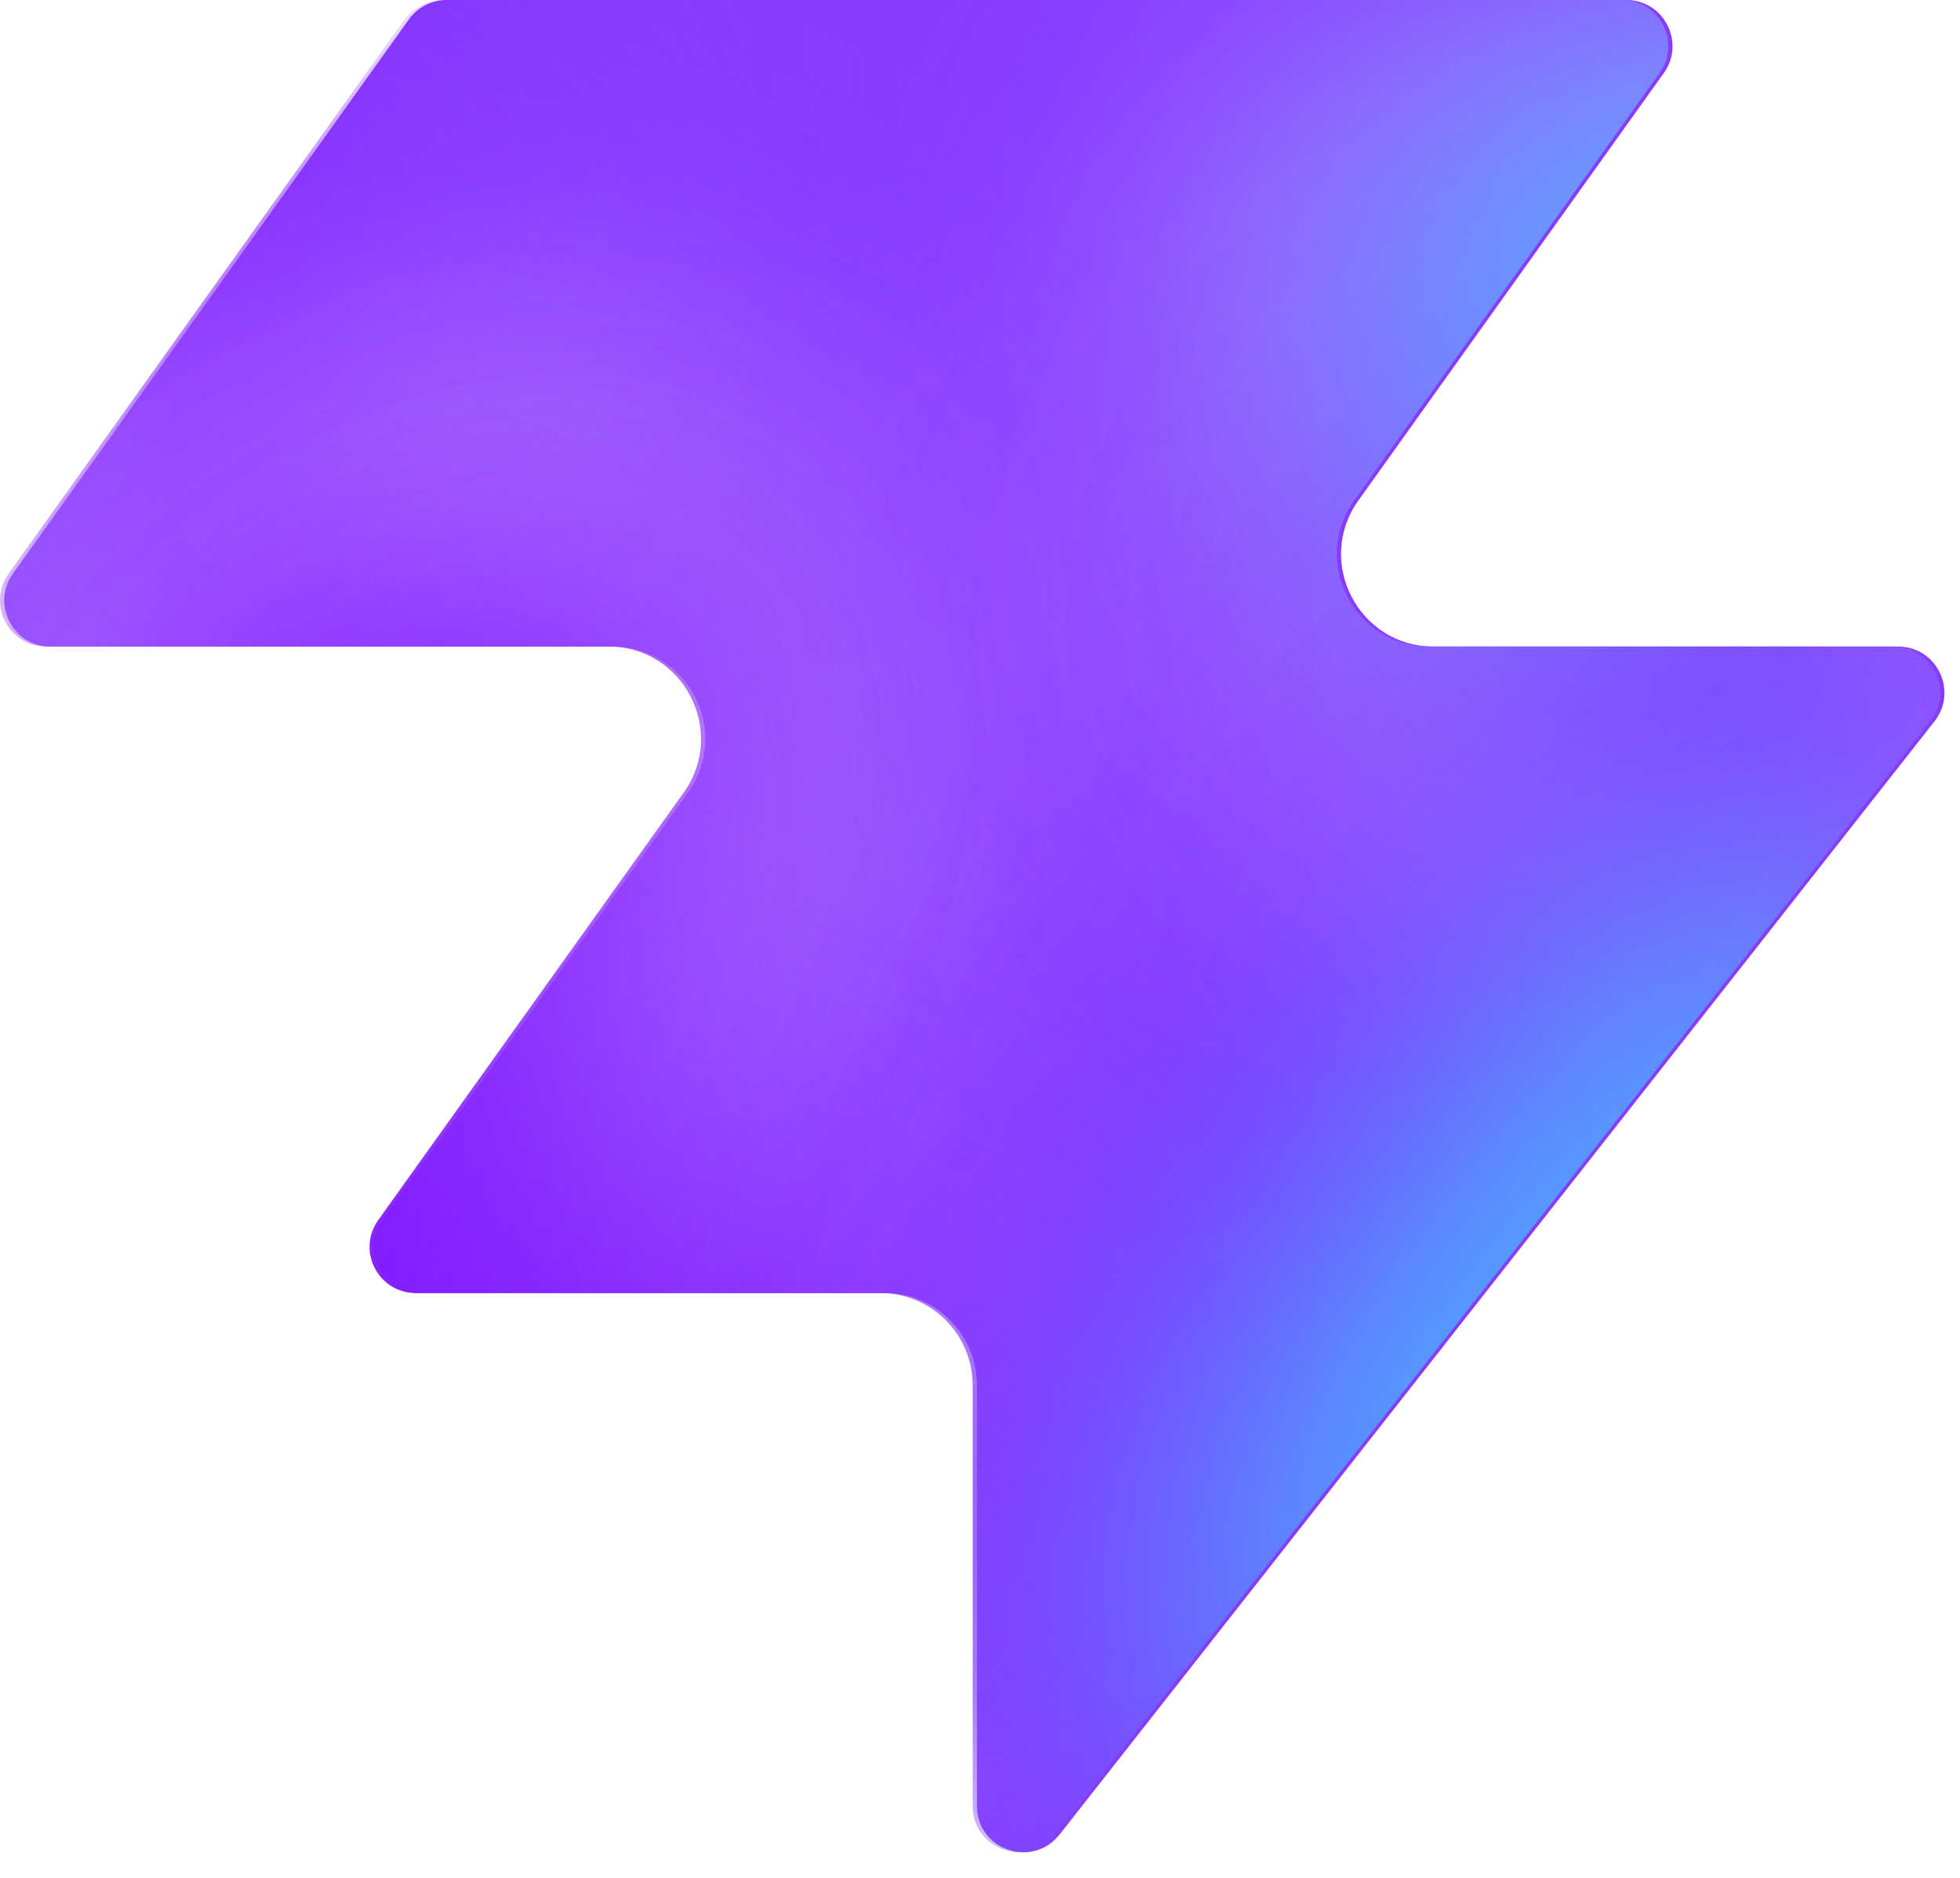
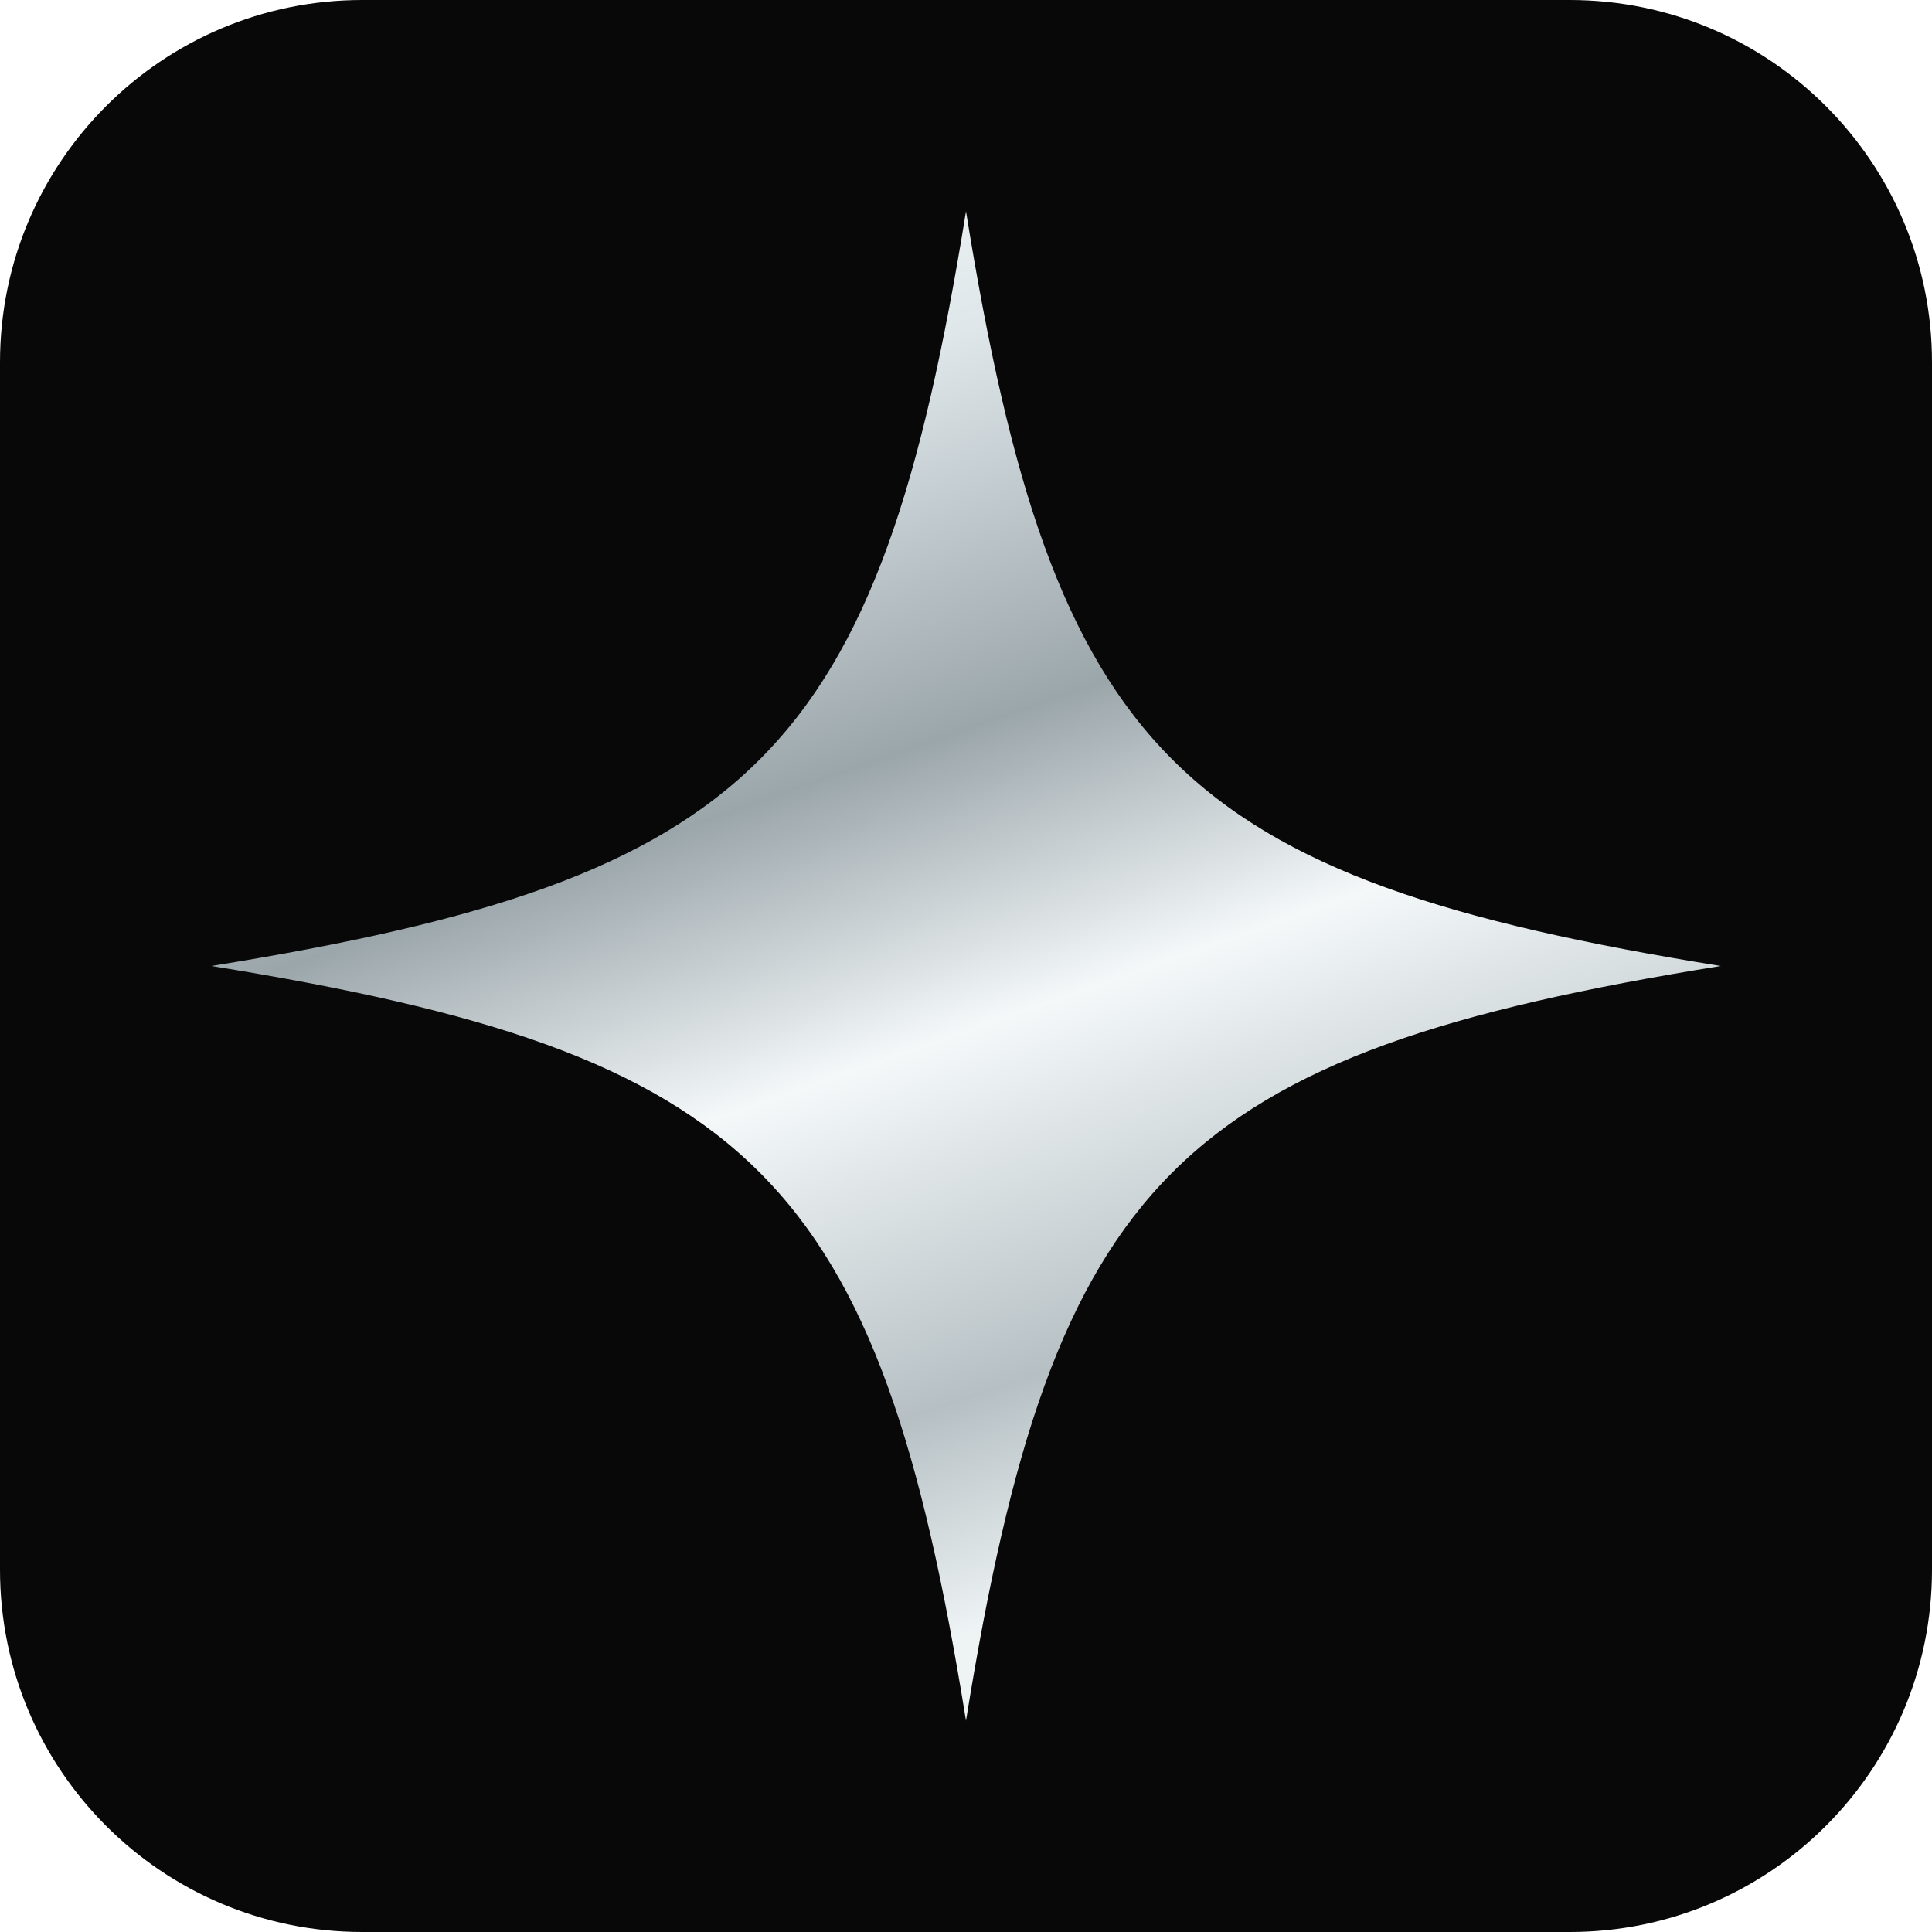
- <svg xmlns="http://www.w3.org/2000/svg" width="48" height="46" fill="none" viewBox="0 0 48 46">
-   <path fill="#863bff" d="M25.946 44.938c-.664.845-2.021.375-2.021-.698V33.937a2.26 2.26 0 0 0-2.262-2.262H10.287c-.92 0-1.456-1.04-.92-1.788l7.48-10.471c1.07-1.497 0-3.578-1.842-3.578H1.237c-.92 0-1.456-1.04-.92-1.788L10.013.474c.214-.297.556-.474.92-.474h28.894c.92 0 1.456 1.04.92 1.788l-7.48 10.471c-1.07 1.498 0 3.579 1.842 3.579h11.377c.943 0 1.473 1.088.89 1.83L25.947 44.94z" style="fill:#863bff;fill:color(display-p3 .525 .23 1);fill-opacity:1" />
-   <mask id="a" width="48" height="46" x="0" y="0" maskUnits="userSpaceOnUse" style="mask-type:alpha">
-     <path fill="#000" d="M25.842 44.938c-.664.844-2.021.375-2.021-.698V33.937a2.26 2.26 0 0 0-2.262-2.262H10.183c-.92 0-1.456-1.04-.92-1.788l7.48-10.471c1.07-1.498 0-3.579-1.842-3.579H1.133c-.92 0-1.456-1.04-.92-1.787L9.91.473c.214-.297.556-.474.92-.474h28.894c.92 0 1.456 1.04.92 1.788l-7.48 10.471c-1.07 1.498 0 3.578 1.842 3.578h11.377c.943 0 1.473 1.088.89 1.832L25.843 44.94z" style="fill:#000;fill-opacity:1" />
-   </mask>
-   <g mask="url(#a)">
-     <g filter="url(#b)">
-       <ellipse cx="5.508" cy="14.704" fill="#ede6ff" rx="5.508" ry="14.704" style="fill:#ede6ff;fill:color(display-p3 .927 .903 1);fill-opacity:1" transform="matrix(.00324 1 1 -.00324 -4.47 31.516)" />
-     </g>
-     <g filter="url(#c)">
-       <ellipse cx="10.399" cy="29.851" fill="#ede6ff" rx="10.399" ry="29.851" style="fill:#ede6ff;fill:color(display-p3 .927 .903 1);fill-opacity:1" transform="matrix(.00324 1 1 -.00324 -39.328 7.883)" />
-     </g>
-     <g filter="url(#d)">
-       <ellipse cx="5.508" cy="30.487" fill="#7e14ff" rx="5.508" ry="30.487" style="fill:#7e14ff;fill:color(display-p3 .492 .077 1);fill-opacity:1" transform="rotate(89.814 -25.913 -14.639)scale(1 -1)" />
-     </g>
-     <g filter="url(#e)">
-       <ellipse cx="5.508" cy="30.599" fill="#7e14ff" rx="5.508" ry="30.599" style="fill:#7e14ff;fill:color(display-p3 .492 .077 1);fill-opacity:1" transform="rotate(89.814 -32.644 -3.334)scale(1 -1)" />
-     </g>
-     <g filter="url(#f)">
-       <ellipse cx="5.508" cy="30.599" fill="#7e14ff" rx="5.508" ry="30.599" style="fill:#7e14ff;fill:color(display-p3 .492 .077 1);fill-opacity:1" transform="matrix(.00324 1 1 -.00324 -34.34 30.47)" />
-     </g>
-     <g filter="url(#g)">
-       <ellipse cx="14.072" cy="22.078" fill="#ede6ff" rx="14.072" ry="22.078" style="fill:#ede6ff;fill:color(display-p3 .927 .903 1);fill-opacity:1" transform="rotate(93.35 24.506 48.493)scale(-1 1)" />
-     </g>
-     <g filter="url(#h)">
-       <ellipse cx="3.47" cy="21.501" fill="#7e14ff" rx="3.47" ry="21.501" style="fill:#7e14ff;fill:color(display-p3 .492 .077 1);fill-opacity:1" transform="rotate(89.009 28.708 47.59)scale(-1 1)" />
-     </g>
-     <g filter="url(#i)">
-       <ellipse cx="3.47" cy="21.501" fill="#7e14ff" rx="3.47" ry="21.501" style="fill:#7e14ff;fill:color(display-p3 .492 .077 1);fill-opacity:1" transform="rotate(89.009 28.708 47.59)scale(-1 1)" />
-     </g>
-     <g filter="url(#j)">
-       <ellipse cx=".387" cy="8.972" fill="#7e14ff" rx="4.407" ry="29.108" style="fill:#7e14ff;fill:color(display-p3 .492 .077 1);fill-opacity:1" transform="rotate(39.51 .387 8.972)" />
-     </g>
-     <g filter="url(#k)">
-       <ellipse cx="47.523" cy="-6.092" fill="#7e14ff" rx="4.407" ry="29.108" style="fill:#7e14ff;fill:color(display-p3 .492 .077 1);fill-opacity:1" transform="rotate(37.892 47.523 -6.092)" />
-     </g>
-     <g filter="url(#l)">
-       <ellipse cx="41.412" cy="6.333" fill="#47bfff" rx="5.971" ry="9.665" style="fill:#47bfff;fill:color(display-p3 .28 .748 1);fill-opacity:1" transform="rotate(37.892 41.412 6.333)" />
-     </g>
-     <g filter="url(#m)">
-       <ellipse cx="-1.879" cy="38.332" fill="#7e14ff" rx="4.407" ry="29.108" style="fill:#7e14ff;fill:color(display-p3 .492 .077 1);fill-opacity:1" transform="rotate(37.892 -1.88 38.332)" />
-     </g>
-     <g filter="url(#n)">
-       <ellipse cx="-1.879" cy="38.332" fill="#7e14ff" rx="4.407" ry="29.108" style="fill:#7e14ff;fill:color(display-p3 .492 .077 1);fill-opacity:1" transform="rotate(37.892 -1.88 38.332)" />
-     </g>
-     <g filter="url(#o)">
-       <ellipse cx="35.651" cy="29.907" fill="#7e14ff" rx="4.407" ry="29.108" style="fill:#7e14ff;fill:color(display-p3 .492 .077 1);fill-opacity:1" transform="rotate(37.892 35.651 29.907)" />
-     </g>
-     <g filter="url(#p)">
-       <ellipse cx="38.418" cy="32.4" fill="#47bfff" rx="5.971" ry="15.297" style="fill:#47bfff;fill:color(display-p3 .28 .748 1);fill-opacity:1" transform="rotate(37.892 38.418 32.4)" />
-     </g>
-   </g>
+ <svg xmlns="http://www.w3.org/2000/svg" viewBox="0 0 64 64" width="64" height="64">
  <defs>
-     <filter id="b" width="60.045" height="41.654" x="-19.77" y="16.149" color-interpolation-filters="sRGB" filterUnits="userSpaceOnUse">
-       <feFlood flood-opacity="0" result="BackgroundImageFix" />
-       <feBlend in="SourceGraphic" in2="BackgroundImageFix" result="shape" />
-       <feGaussianBlur result="effect1_foregroundBlur_2002_17158" stdDeviation="7.659" />
-     </filter>
-     <filter id="c" width="90.34" height="51.437" x="-54.613" y="-7.533" color-interpolation-filters="sRGB" filterUnits="userSpaceOnUse">
-       <feFlood flood-opacity="0" result="BackgroundImageFix" />
-       <feBlend in="SourceGraphic" in2="BackgroundImageFix" result="shape" />
-       <feGaussianBlur result="effect1_foregroundBlur_2002_17158" stdDeviation="7.659" />
-     </filter>
-     <filter id="d" width="79.355" height="29.4" x="-49.64" y="2.03" color-interpolation-filters="sRGB" filterUnits="userSpaceOnUse">
-       <feFlood flood-opacity="0" result="BackgroundImageFix" />
-       <feBlend in="SourceGraphic" in2="BackgroundImageFix" result="shape" />
-       <feGaussianBlur result="effect1_foregroundBlur_2002_17158" stdDeviation="4.596" />
-     </filter>
-     <filter id="e" width="79.579" height="29.4" x="-45.045" y="20.029" color-interpolation-filters="sRGB" filterUnits="userSpaceOnUse">
-       <feFlood flood-opacity="0" result="BackgroundImageFix" />
-       <feBlend in="SourceGraphic" in2="BackgroundImageFix" result="shape" />
-       <feGaussianBlur result="effect1_foregroundBlur_2002_17158" stdDeviation="4.596" />
-     </filter>
-     <filter id="f" width="79.579" height="29.4" x="-43.513" y="21.178" color-interpolation-filters="sRGB" filterUnits="userSpaceOnUse">
-       <feFlood flood-opacity="0" result="BackgroundImageFix" />
-       <feBlend in="SourceGraphic" in2="BackgroundImageFix" result="shape" />
-       <feGaussianBlur result="effect1_foregroundBlur_2002_17158" stdDeviation="4.596" />
-     </filter>
-     <filter id="g" width="74.749" height="58.852" x="15.756" y="-17.901" color-interpolation-filters="sRGB" filterUnits="userSpaceOnUse">
-       <feFlood flood-opacity="0" result="BackgroundImageFix" />
-       <feBlend in="SourceGraphic" in2="BackgroundImageFix" result="shape" />
-       <feGaussianBlur result="effect1_foregroundBlur_2002_17158" stdDeviation="7.659" />
-     </filter>
-     <filter id="h" width="61.377" height="25.362" x="23.548" y="2.284" color-interpolation-filters="sRGB" filterUnits="userSpaceOnUse">
-       <feFlood flood-opacity="0" result="BackgroundImageFix" />
-       <feBlend in="SourceGraphic" in2="BackgroundImageFix" result="shape" />
-       <feGaussianBlur result="effect1_foregroundBlur_2002_17158" stdDeviation="4.596" />
-     </filter>
-     <filter id="i" width="61.377" height="25.362" x="23.548" y="2.284" color-interpolation-filters="sRGB" filterUnits="userSpaceOnUse">
-       <feFlood flood-opacity="0" result="BackgroundImageFix" />
-       <feBlend in="SourceGraphic" in2="BackgroundImageFix" result="shape" />
-       <feGaussianBlur result="effect1_foregroundBlur_2002_17158" stdDeviation="4.596" />
-     </filter>
-     <filter id="j" width="56.045" height="63.649" x="-27.636" y="-22.853" color-interpolation-filters="sRGB" filterUnits="userSpaceOnUse">
-       <feFlood flood-opacity="0" result="BackgroundImageFix" />
-       <feBlend in="SourceGraphic" in2="BackgroundImageFix" result="shape" />
-       <feGaussianBlur result="effect1_foregroundBlur_2002_17158" stdDeviation="4.596" />
-     </filter>
-     <filter id="k" width="54.814" height="64.646" x="20.116" y="-38.415" color-interpolation-filters="sRGB" filterUnits="userSpaceOnUse">
-       <feFlood flood-opacity="0" result="BackgroundImageFix" />
-       <feBlend in="SourceGraphic" in2="BackgroundImageFix" result="shape" />
-       <feGaussianBlur result="effect1_foregroundBlur_2002_17158" stdDeviation="4.596" />
-     </filter>
-     <filter id="l" width="33.541" height="35.313" x="24.641" y="-11.323" color-interpolation-filters="sRGB" filterUnits="userSpaceOnUse">
-       <feFlood flood-opacity="0" result="BackgroundImageFix" />
-       <feBlend in="SourceGraphic" in2="BackgroundImageFix" result="shape" />
-       <feGaussianBlur result="effect1_foregroundBlur_2002_17158" stdDeviation="4.596" />
-     </filter>
-     <filter id="m" width="54.814" height="64.646" x="-29.286" y="6.009" color-interpolation-filters="sRGB" filterUnits="userSpaceOnUse">
-       <feFlood flood-opacity="0" result="BackgroundImageFix" />
-       <feBlend in="SourceGraphic" in2="BackgroundImageFix" result="shape" />
-       <feGaussianBlur result="effect1_foregroundBlur_2002_17158" stdDeviation="4.596" />
-     </filter>
-     <filter id="n" width="54.814" height="64.646" x="-29.286" y="6.009" color-interpolation-filters="sRGB" filterUnits="userSpaceOnUse">
-       <feFlood flood-opacity="0" result="BackgroundImageFix" />
-       <feBlend in="SourceGraphic" in2="BackgroundImageFix" result="shape" />
-       <feGaussianBlur result="effect1_foregroundBlur_2002_17158" stdDeviation="4.596" />
-     </filter>
-     <filter id="o" width="54.814" height="64.646" x="8.244" y="-2.416" color-interpolation-filters="sRGB" filterUnits="userSpaceOnUse">
-       <feFlood flood-opacity="0" result="BackgroundImageFix" />
-       <feBlend in="SourceGraphic" in2="BackgroundImageFix" result="shape" />
-       <feGaussianBlur result="effect1_foregroundBlur_2002_17158" stdDeviation="4.596" />
-     </filter>
-     <filter id="p" width="39.409" height="43.623" x="18.713" y="10.588" color-interpolation-filters="sRGB" filterUnits="userSpaceOnUse">
-       <feFlood flood-opacity="0" result="BackgroundImageFix" />
-       <feBlend in="SourceGraphic" in2="BackgroundImageFix" result="shape" />
-       <feGaussianBlur result="effect1_foregroundBlur_2002_17158" stdDeviation="4.596" />
-     </filter>
+     <linearGradient id="c" x1="0" y1="0" x2="0.35" y2="1">
+       <stop offset="0%" stop-color="#ffffff" />
+       <stop offset="22%" stop-color="#dfe7ea" />
+       <stop offset="46%" stop-color="#9ba6ab" />
+       <stop offset="64%" stop-color="#f4f8f9" />
+       <stop offset="86%" stop-color="#b6c0c4" />
+       <stop offset="100%" stop-color="#eef3f4" />
+     </linearGradient>
  </defs>
+   <rect width="64" height="64" rx="12" fill="#080808" />
+   <path d="M32 7 C34.9 25 39 29.1 57 32 C39 34.9 34.9 39 32 57 C29.1 39 25 34.9 7 32 C25 29.1 29.1 25 32 7 Z" fill="url(#c)" />
</svg>
